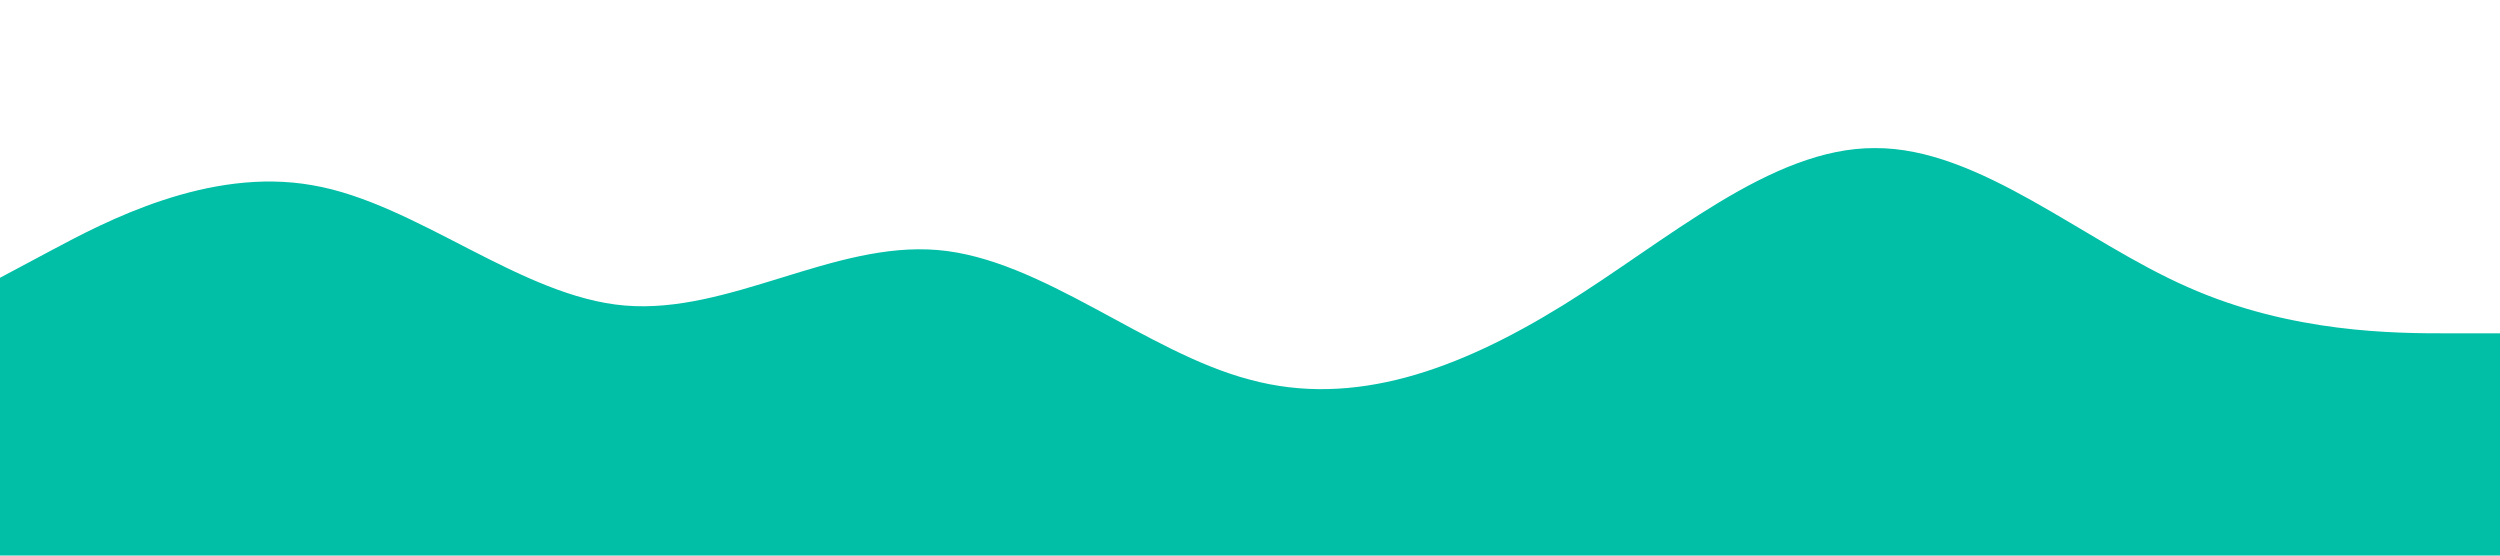
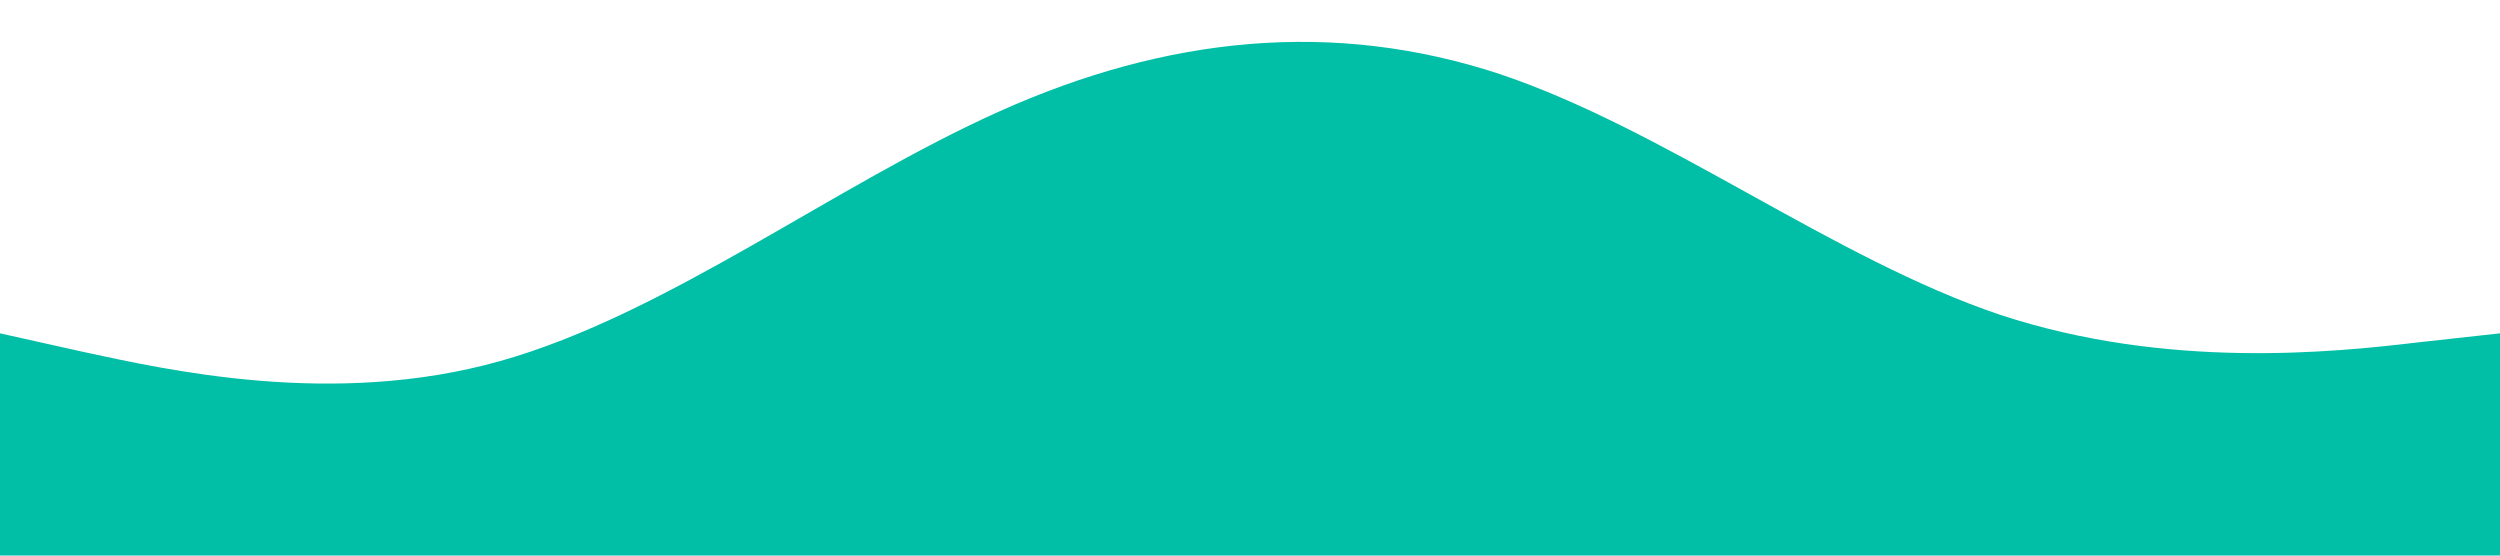
<svg xmlns="http://www.w3.org/2000/svg" viewBox="0 0 1440 320">
-   <path fill="#00BFA6" fill-opacity="1" d="M0,160L30,144C60,128,120,96,180,106.7C240,117,300,171,360,176C420,181,480,139,540,144C600,149,660,203,720,218.7C780,235,840,213,900,176C960,139,1020,85,1080,85.3C1140,85,1200,139,1260,165.3C1320,192,1380,192,1410,192L1440,192L1440,320L1410,320C1380,320,1320,320,1260,320C1200,320,1140,320,1080,320C1020,320,960,320,900,320C840,320,780,320,720,320C660,320,600,320,540,320C480,320,420,320,360,320C300,320,240,320,180,320C120,320,60,320,30,320L0,320Z" />
+   <path fill="#00BFA6" fill-opacity="1" d="M0,192L48,202.7C96,213,192,235,288,208C384,181,480,107,576,64C672,21,768,11,864,42.7C960,75,1056,149,1152,181.3C1248,213,1344,203,1392,197.3L1440,192L1440,320L1392,320C1344,320,1248,320,1152,320C1056,320,960,320,864,320C768,320,672,320,576,320C480,320,384,320,288,320C192,320,96,320,48,320L0,320Z" />
</svg>
